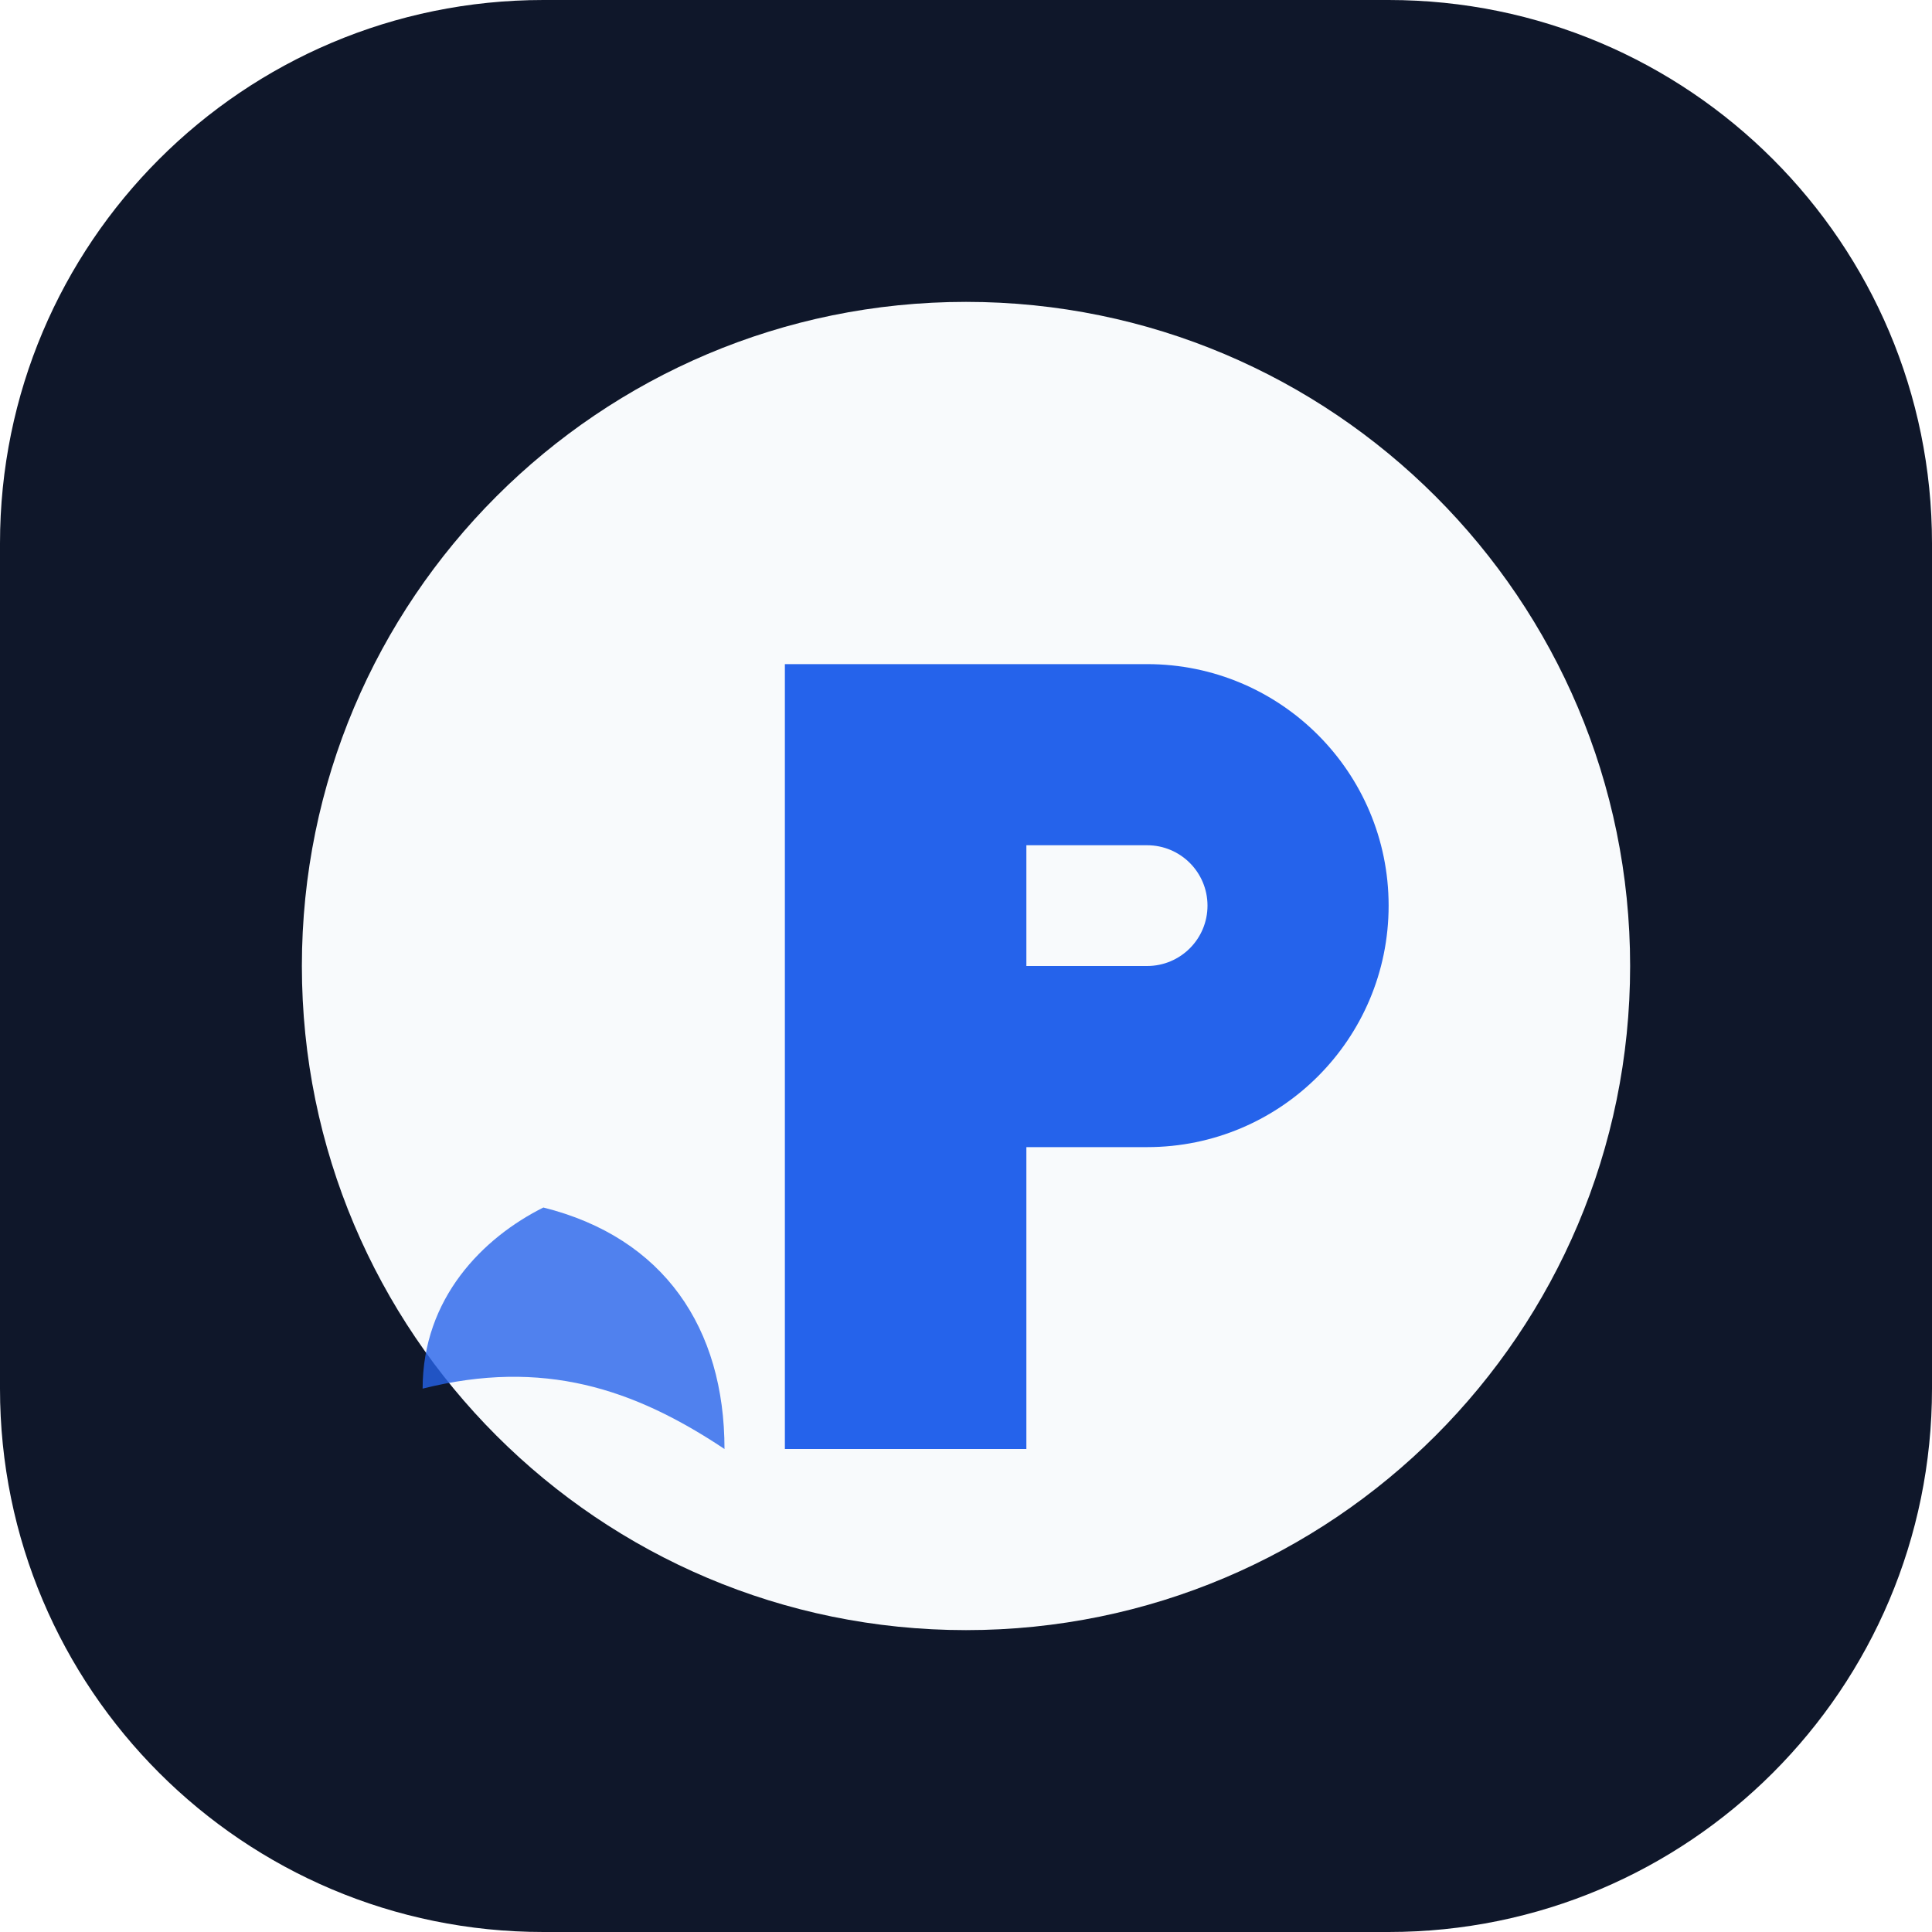
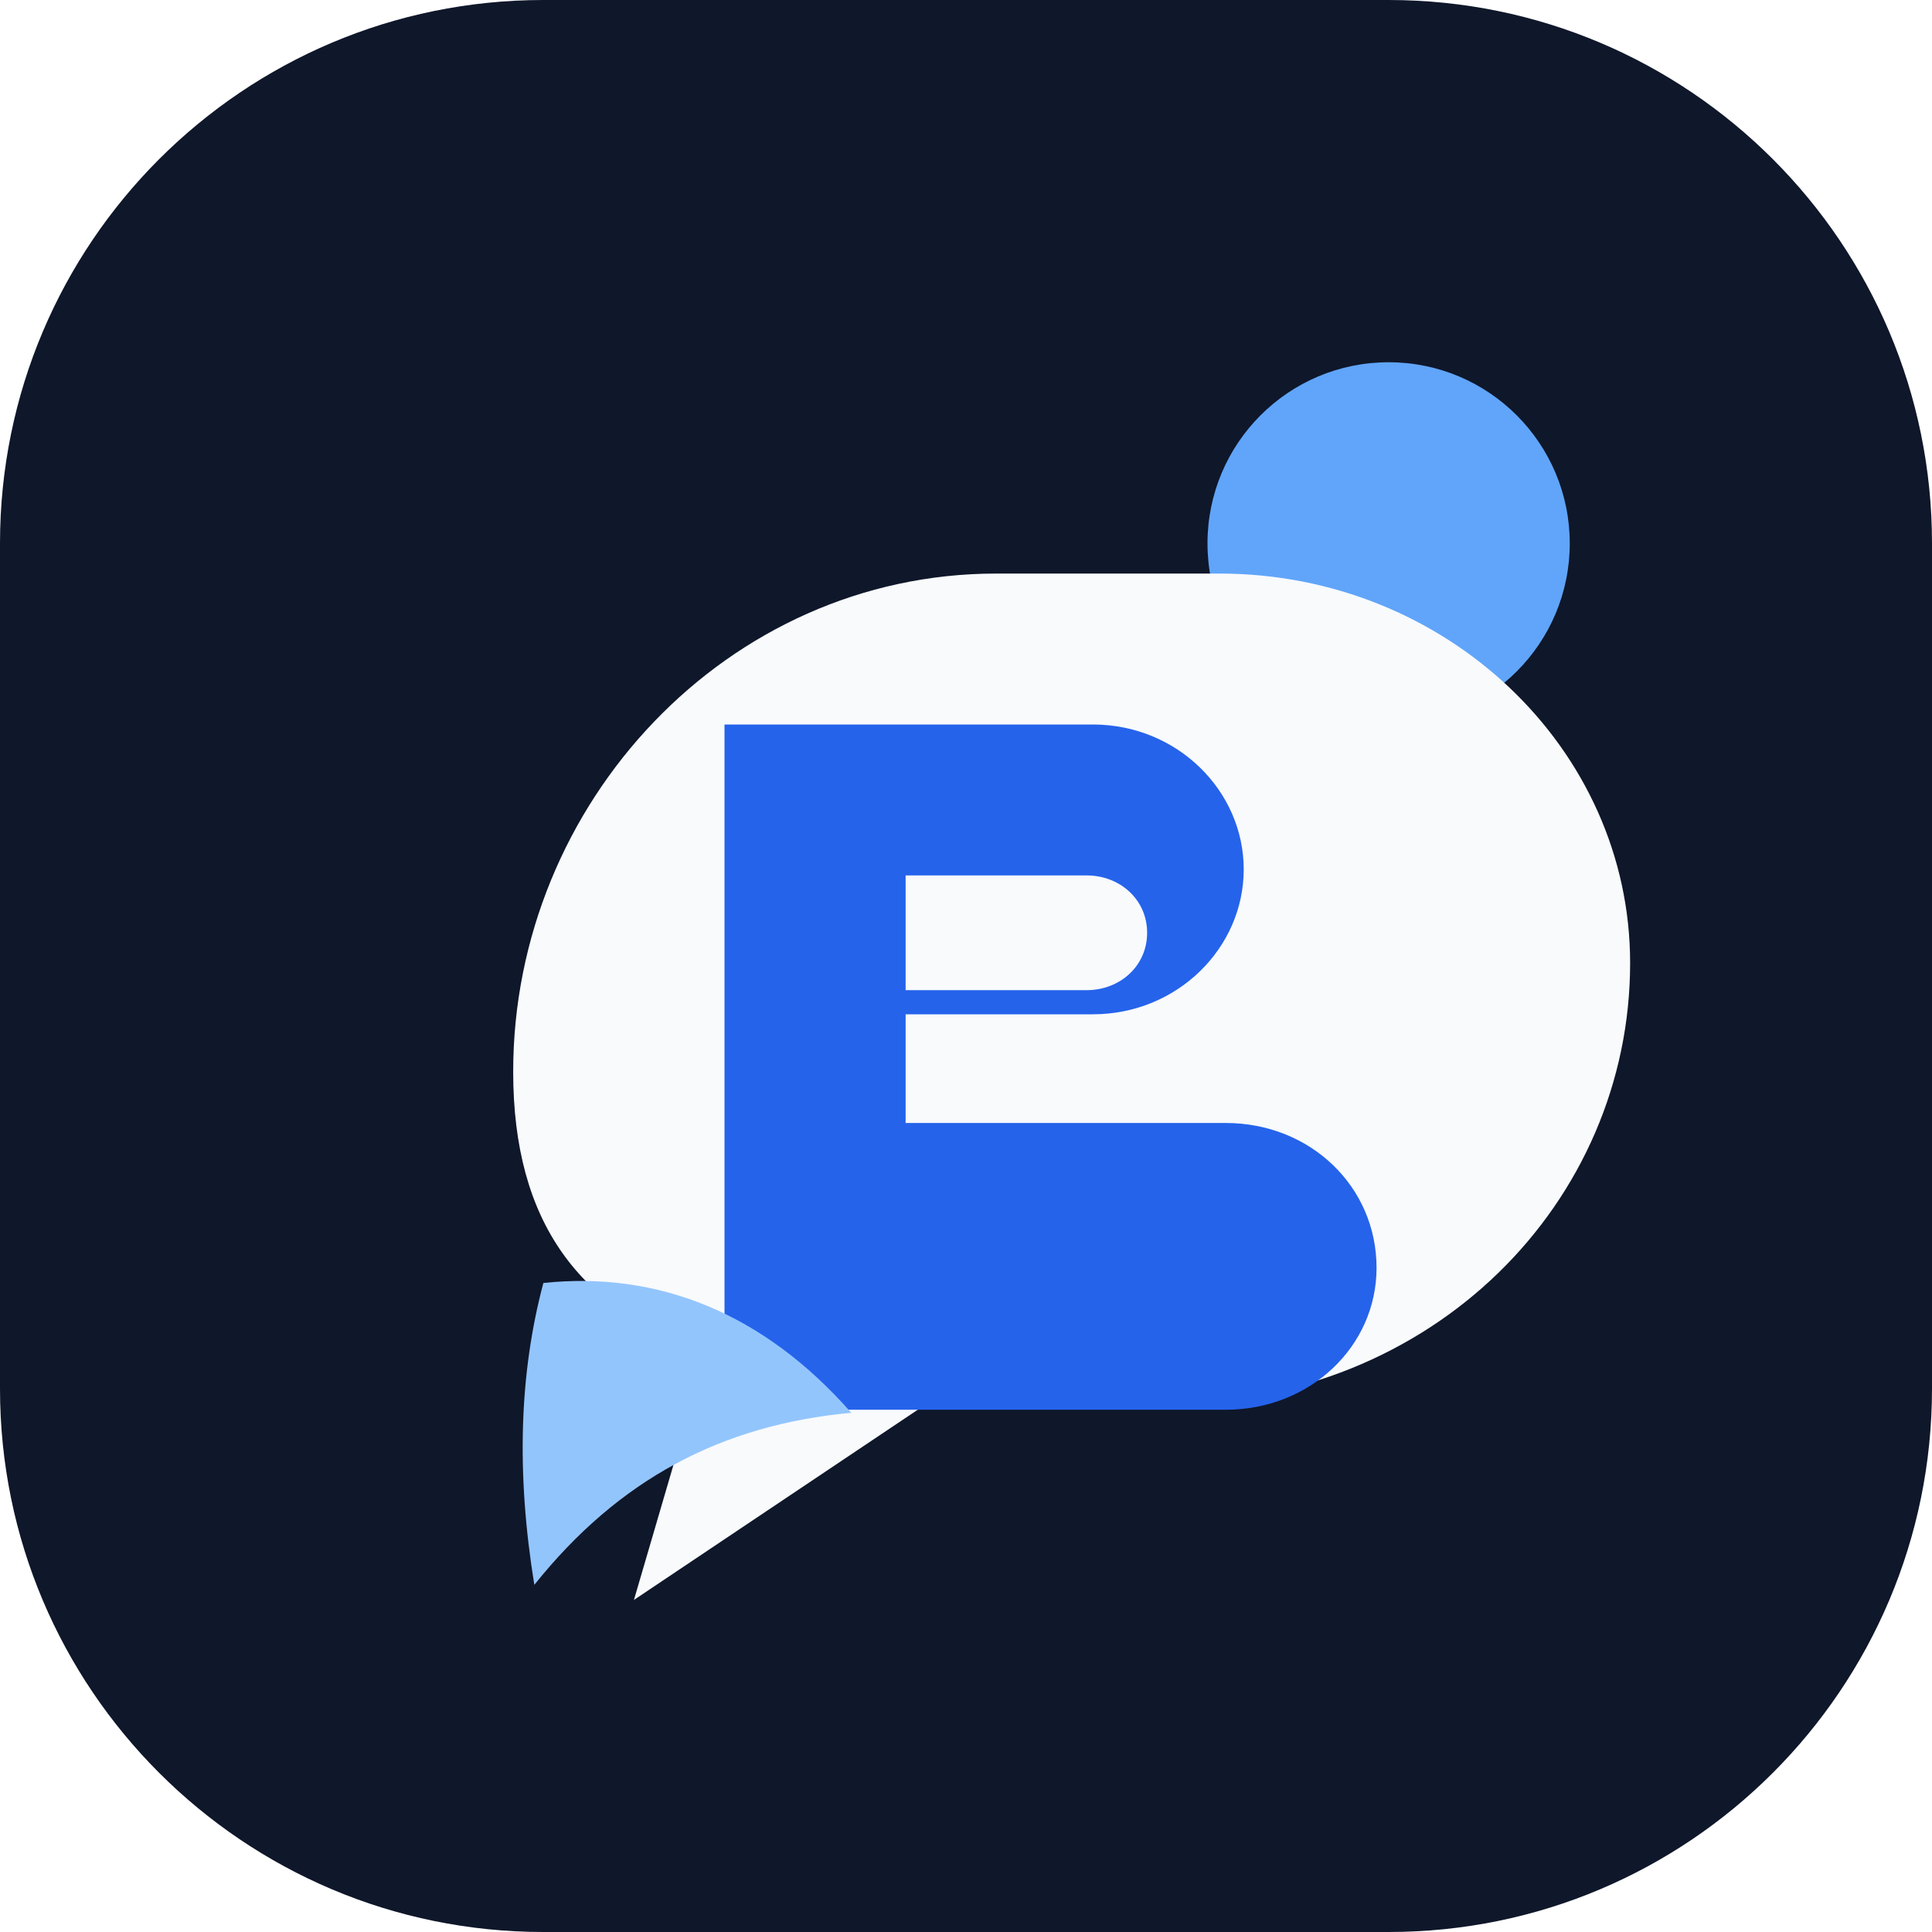
<svg xmlns="http://www.w3.org/2000/svg" viewBox="0 0 64 64">
  <rect width="64" height="64" rx="18" fill="#0f172a" />
-   <circle cx="32" cy="32" r="22" fill="#f8fafc" />
-   <path d="M26 22h12a8 8 0 0 1 0 16h-4v10h-8V22Zm8 10h4a2 2 0 1 0 0-4h-4v4Z" fill="#2563eb" />
-   <path d="M18 40c4 1 6 4 6 8-3-2-6-3-10-2 0-3 2-5 4-6Z" fill="#2563eb" opacity="0.8" />
+   <circle cx="46" cy="18" r="6" fill="#60a5fa" />
+   <path d="M17 35.5C17 26.6 24.1 19 33 19h7.4c7.5 0 13.6 5.8 13.6 12.9 0 7.9-6.5 14.6-15.4 14.6H30.7L21 53l2.4-8.2c-4.2-1.4-6.4-4.3-6.4-9.3Z" fill="#f8fafc" />
+   <path d="M24 24h12.2c2.8 0 5 2.2 5 4.8s-2.2 4.8-5 4.8H30v3.6h10.6c2.8 0 5 2.1 5 4.8 0 2.6-2.2 4.7-5 4.7H24V24Zm6 8.8h6c1.1 0 2-.8 2-1.9s-.9-1.9-2-1.9h-6v3.8Z" fill="#2563eb" />
+   <path d="M18 42.5c3.8-.4 7.3 1 10.2 4.3-4.3.4-7.7 2.2-10.5 5.7-.6-3.7-.5-7 .3-10Z" fill="#93c5fd" />
</svg>
